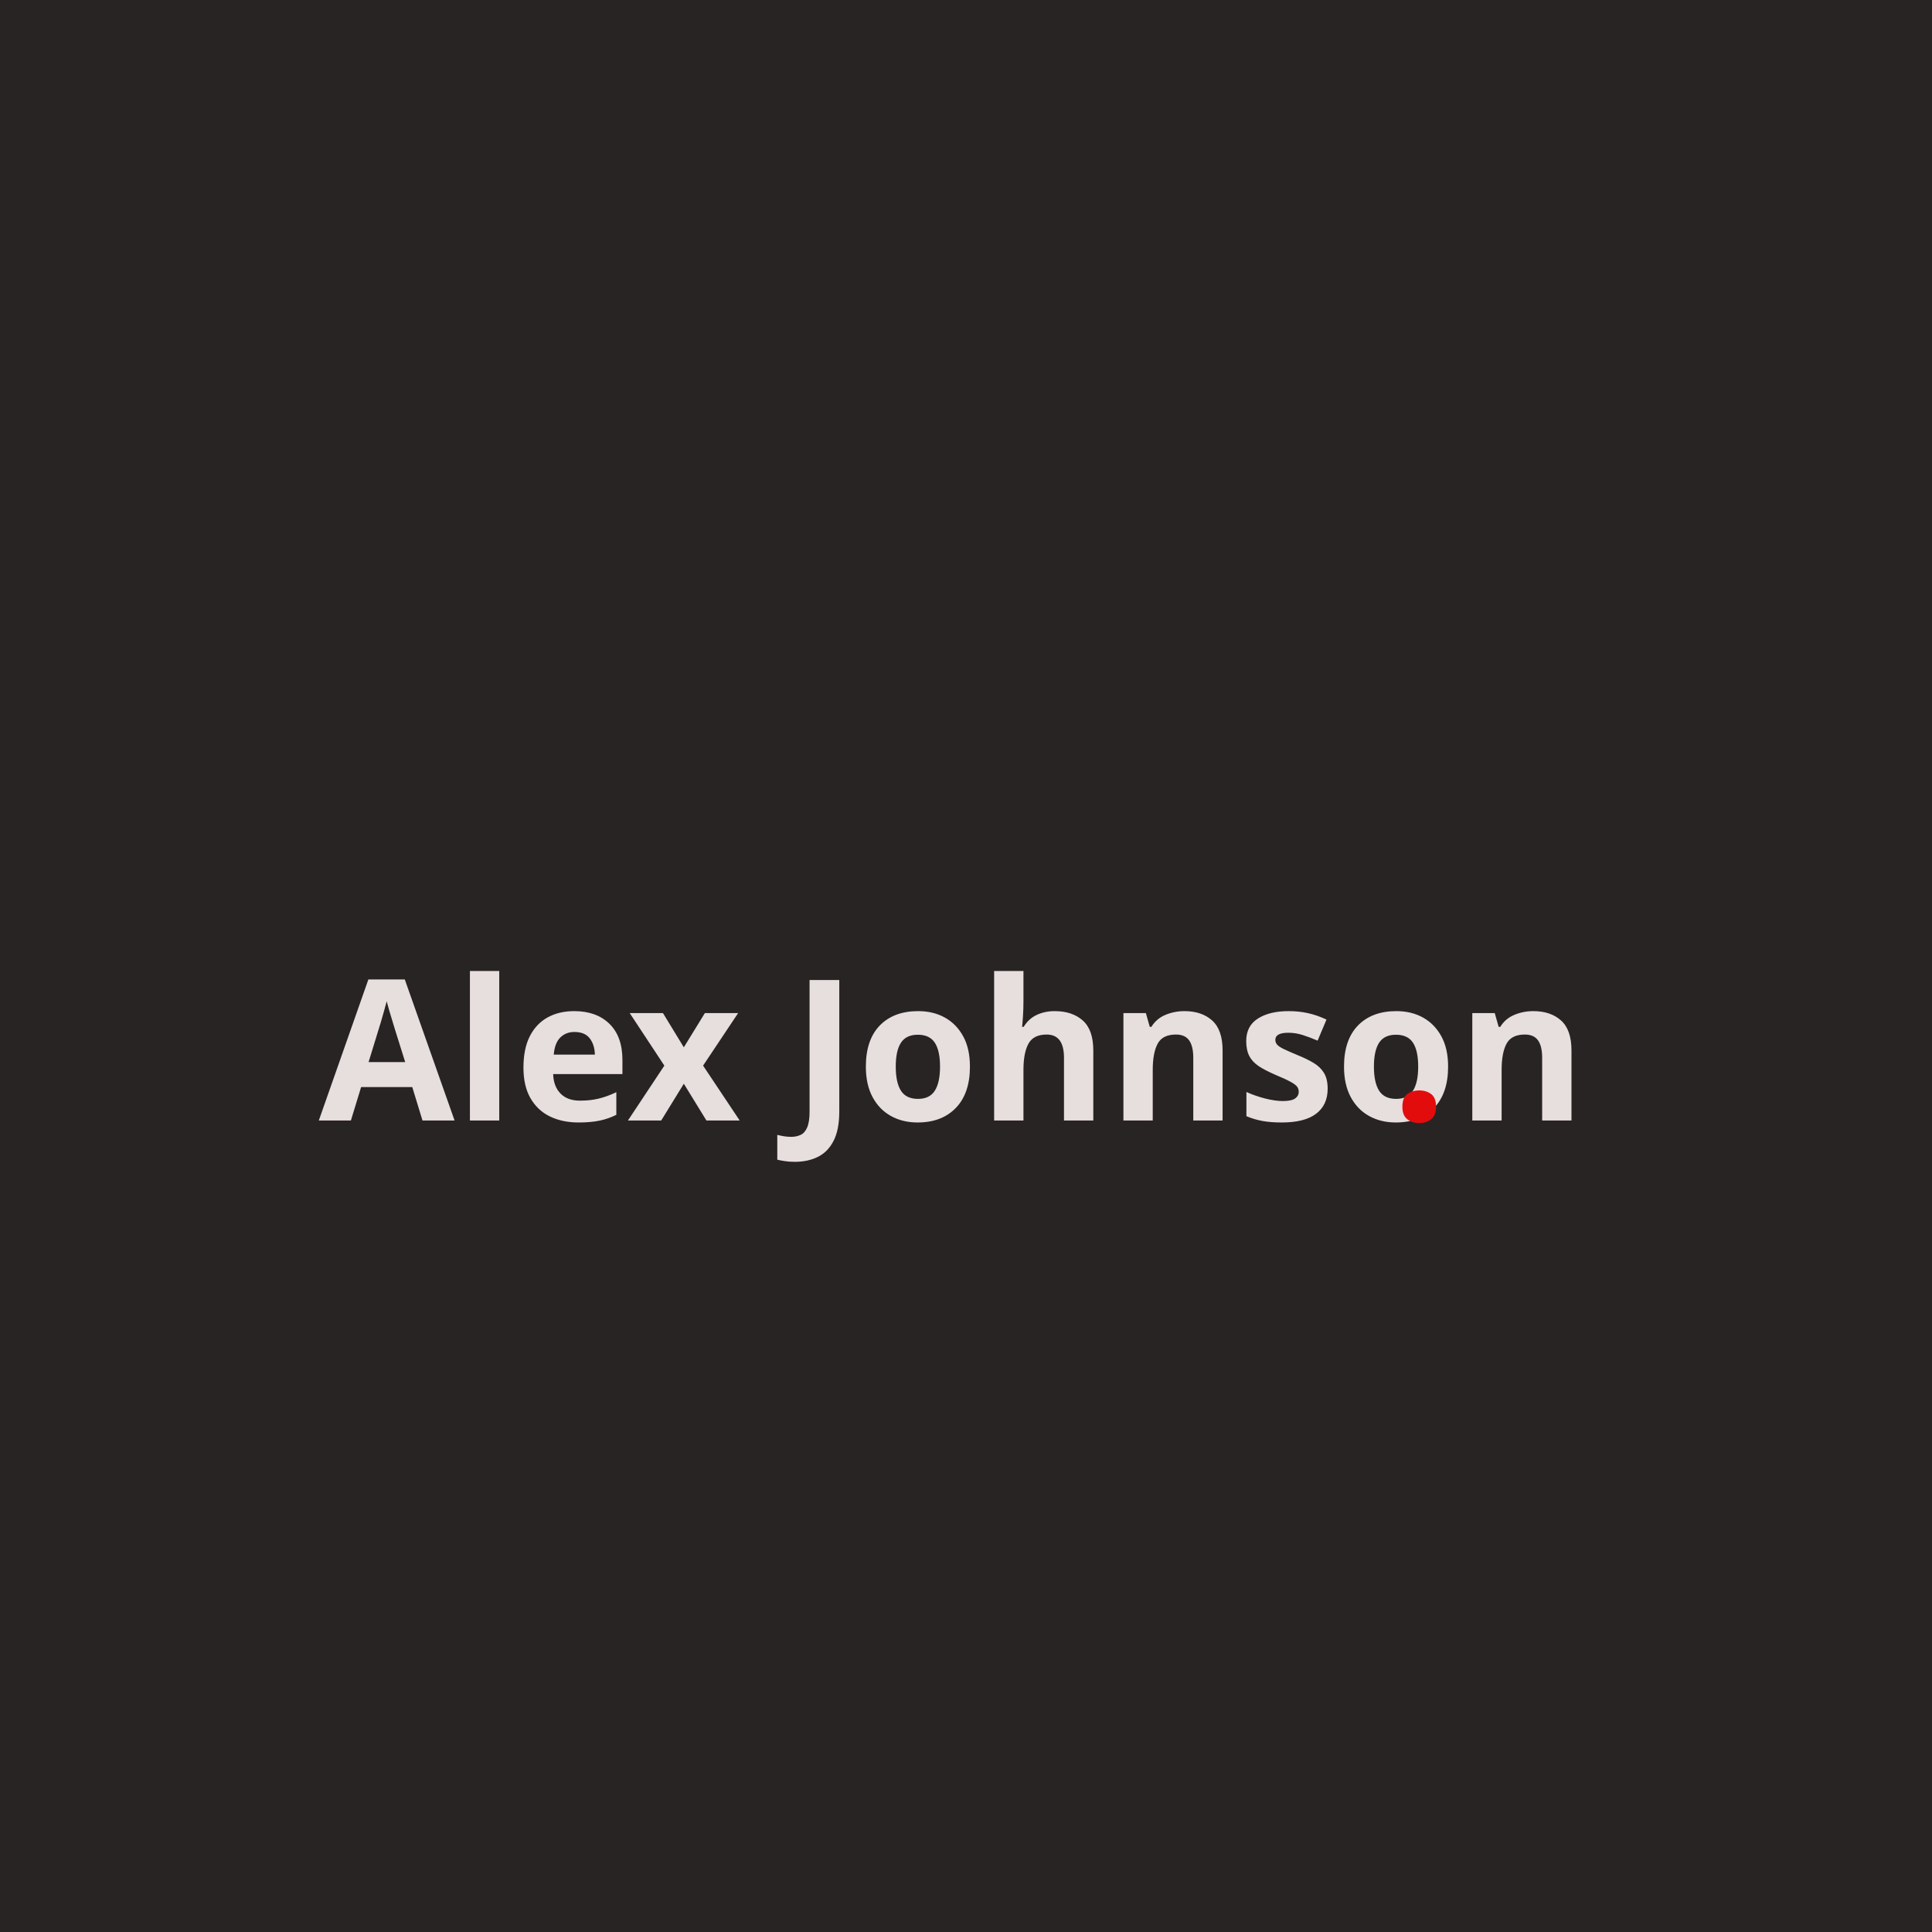
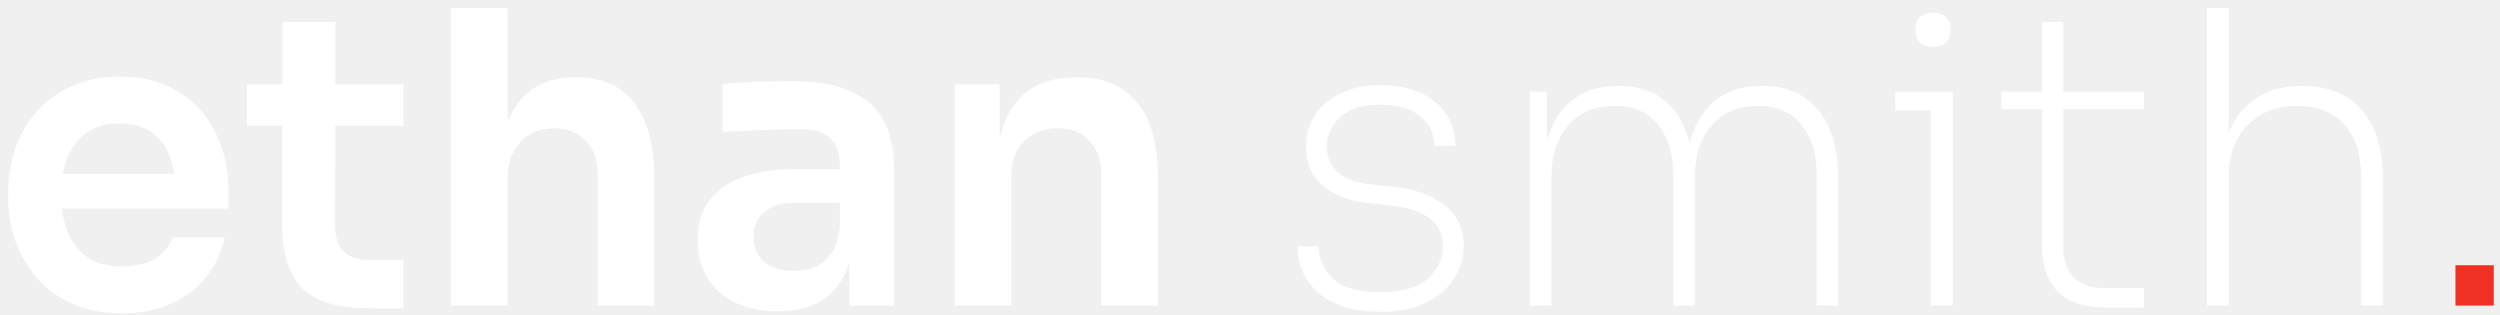
- <svg xmlns="http://www.w3.org/2000/svg" version="1.1" width="1080" height="1080" viewBox="0 0 1080 1080" xml:space="preserve">
-   <defs>
- </defs>
-   <g transform="matrix(1 0 0 1 540 540)" id="561b2fc1-32d1-408f-a3ad-9fd9ae33b8e0">
-     <rect style="stroke: none; stroke-width: 1; stroke-dasharray: none; stroke-linecap: butt; stroke-dashoffset: 0; stroke-linejoin: miter; stroke-miterlimit: 4; fill: rgb(40,36,36); fill-rule: nonzero; opacity: 1;" vector-effect="non-scaling-stroke" x="-540" y="-540" rx="0" ry="0" width="1080" height="1080" />
-   </g>
-   <g transform="matrix(1 0 0 1 540 540)" id="a03b0b8b-ba90-40a6-9f81-d57040dc67aa">
- </g>
-   <g transform="matrix(1 0 0 1 493.07 591.82)" style="" id="4e9e4bf2-b9d2-4bd2-8287-a589849e77fd">
-     <text xml:space="preserve" font-family="Alegreya" font-size="110" font-style="normal" font-weight="700" style="stroke: none; stroke-width: 1; stroke-dasharray: none; stroke-linecap: butt; stroke-dashoffset: 0; stroke-linejoin: miter; stroke-miterlimit: 4; fill: rgb(231,222,222); fill-rule: nonzero; opacity: 1; white-space: pre;">
-       <tspan x="-314.86" y="34.56" style="white-space: pre; ">Alex Johnson </tspan>
-       <tspan x="284.61" y="34.56" style="fill: rgb(227,12,12); ">.</tspan>
-     </text>
-   </g>
+ <svg xmlns="http://www.w3.org/2000/svg" width="270" height="34" viewBox="0 0 270 34" fill="none">
+   <path d="M13.168 33.836C11.115 33.836 9.311 33.484 7.756 32.78C6.231 32.076 4.955 31.137 3.928 29.964C2.931 28.761 2.168 27.427 1.64 25.96C1.141 24.493 0.892 22.997 0.892 21.472V20.636C0.892 19.052 1.141 17.527 1.64 16.06C2.168 14.564 2.931 13.244 3.928 12.1C4.955 10.927 6.216 10.003 7.712 9.328C9.208 8.624 10.939 8.272 12.904 8.272C15.485 8.272 17.641 8.844 19.372 9.988C21.132 11.103 22.452 12.584 23.332 14.432C24.212 16.251 24.652 18.216 24.652 20.328V22.528H3.488V18.788H20.824L18.932 20.636C18.932 19.111 18.712 17.805 18.272 16.72C17.832 15.635 17.157 14.799 16.248 14.212C15.368 13.625 14.253 13.332 12.904 13.332C11.555 13.332 10.411 13.64 9.472 14.256C8.533 14.872 7.815 15.767 7.316 16.94C6.847 18.084 6.612 19.463 6.612 21.076C6.612 22.572 6.847 23.907 7.316 25.08C7.785 26.224 8.504 27.133 9.472 27.808C10.44 28.453 11.672 28.776 13.168 28.776C14.664 28.776 15.881 28.483 16.82 27.896C17.759 27.28 18.36 26.532 18.624 25.652H24.256C23.904 27.295 23.229 28.732 22.232 29.964C21.235 31.196 19.959 32.149 18.404 32.824C16.879 33.499 15.133 33.836 13.168 33.836ZM40.145 33.308C37.945 33.308 36.127 33.029 34.689 32.472C33.281 31.885 32.225 30.917 31.521 29.568C30.817 28.189 30.465 26.341 30.465 24.024L30.509 2.376H36.229L36.185 24.42C36.185 25.593 36.493 26.503 37.109 27.148C37.755 27.764 38.664 28.072 39.837 28.072H43.577V33.308H40.145ZM26.681 13.596V9.108H43.577V13.596H26.681ZM48.71 33V0.88H54.826V19.624H53.77C53.77 17.219 54.078 15.18 54.694 13.508C55.31 11.836 56.22 10.56 57.422 9.68C58.654 8.8 60.209 8.36 62.086 8.36H62.35C65.078 8.36 67.146 9.299 68.554 11.176C69.962 13.053 70.666 15.781 70.666 19.36V33H64.55V18.788C64.55 17.263 64.11 16.06 63.23 15.18C62.38 14.3 61.25 13.86 59.842 13.86C58.346 13.86 57.129 14.359 56.19 15.356C55.281 16.324 54.826 17.6 54.826 19.184V33H48.71ZM91.718 33V25.916H90.706V18.04C90.706 16.661 90.368 15.635 89.694 14.96C89.019 14.285 87.978 13.948 86.57 13.948C85.836 13.948 84.956 13.963 83.93 13.992C82.903 14.021 81.862 14.065 80.806 14.124C79.779 14.153 78.855 14.197 78.034 14.256V9.064C78.708 9.005 79.471 8.947 80.322 8.888C81.172 8.829 82.038 8.8 82.918 8.8C83.827 8.771 84.678 8.756 85.47 8.756C87.934 8.756 89.972 9.079 91.586 9.724C93.228 10.369 94.46 11.381 95.282 12.76C96.132 14.139 96.558 15.943 96.558 18.172V33H91.718ZM84.018 33.616C82.287 33.616 80.762 33.308 79.442 32.692C78.151 32.076 77.139 31.196 76.406 30.052C75.702 28.908 75.35 27.529 75.35 25.916C75.35 24.156 75.775 22.719 76.626 21.604C77.506 20.489 78.723 19.653 80.278 19.096C81.862 18.539 83.71 18.26 85.822 18.26H91.366V21.912H85.734C84.326 21.912 83.24 22.264 82.478 22.968C81.744 23.643 81.378 24.523 81.378 25.608C81.378 26.693 81.744 27.573 82.478 28.248C83.24 28.923 84.326 29.26 85.734 29.26C86.584 29.26 87.362 29.113 88.066 28.82C88.799 28.497 89.4 27.969 89.87 27.236C90.368 26.473 90.647 25.447 90.706 24.156L92.202 25.872C92.055 27.544 91.644 28.952 90.97 30.096C90.324 31.24 89.415 32.12 88.242 32.736C87.098 33.323 85.69 33.616 84.018 33.616ZM103.109 33V9.108H107.949V19.36H107.509C107.509 16.925 107.831 14.901 108.477 13.288C109.122 11.645 110.075 10.413 111.337 9.592C112.627 8.771 114.226 8.36 116.133 8.36H116.397C119.242 8.36 121.398 9.284 122.865 11.132C124.331 12.951 125.065 15.679 125.065 19.316V33H118.949V18.788C118.949 17.321 118.523 16.133 117.673 15.224C116.851 14.315 115.707 13.86 114.241 13.86C112.745 13.86 111.527 14.329 110.589 15.268C109.679 16.177 109.225 17.409 109.225 18.964V33H103.109ZM149.1 33.66C146.225 33.66 144.011 33 142.456 31.68C140.931 30.36 140.153 28.673 140.124 26.62H142.412C142.412 27.94 142.925 29.099 143.952 30.096C145.008 31.064 146.724 31.548 149.1 31.548C151.417 31.548 153.119 31.064 154.204 30.096C155.289 29.099 155.832 27.925 155.832 26.576C155.832 25.256 155.333 24.244 154.336 23.54C153.368 22.836 152.048 22.396 150.376 22.22L147.648 21.912C145.624 21.677 144.011 21.047 142.808 20.02C141.635 18.993 141.048 17.6 141.048 15.84C141.048 14.579 141.371 13.449 142.016 12.452C142.661 11.455 143.585 10.663 144.788 10.076C146.02 9.489 147.457 9.196 149.1 9.196C151.505 9.196 153.441 9.783 154.908 10.956C156.404 12.129 157.167 13.728 157.196 15.752H154.908C154.937 14.491 154.439 13.435 153.412 12.584C152.415 11.733 150.977 11.308 149.1 11.308C147.135 11.308 145.668 11.763 144.7 12.672C143.761 13.581 143.292 14.652 143.292 15.884C143.292 16.911 143.659 17.791 144.392 18.524C145.155 19.257 146.299 19.712 147.824 19.888L150.552 20.196C152.723 20.401 154.512 21.032 155.92 22.088C157.357 23.144 158.076 24.655 158.076 26.62C158.076 27.94 157.709 29.128 156.976 30.184C156.272 31.24 155.26 32.091 153.94 32.736C152.62 33.352 151.007 33.66 149.1 33.66ZM165.223 33V9.9H167.071V19.36H166.543C166.543 17.365 166.837 15.62 167.423 14.124C168.039 12.599 168.949 11.411 170.151 10.56C171.354 9.709 172.879 9.284 174.727 9.284H174.859C176.678 9.284 178.189 9.709 179.391 10.56C180.594 11.381 181.474 12.555 182.031 14.08C182.618 15.576 182.911 17.336 182.911 19.36H182.031C182.031 17.365 182.325 15.62 182.911 14.124C183.527 12.599 184.437 11.411 185.639 10.56C186.871 9.709 188.411 9.284 190.259 9.284H190.391C192.21 9.284 193.721 9.709 194.923 10.56C196.155 11.381 197.065 12.555 197.651 14.08C198.238 15.576 198.531 17.336 198.531 19.36V33H196.199V18.832C196.199 16.632 195.657 14.857 194.571 13.508C193.515 12.129 191.946 11.44 189.863 11.44C187.751 11.44 186.079 12.144 184.847 13.552C183.645 14.96 183.043 16.793 183.043 19.052V33H180.711V18.832C180.711 16.632 180.169 14.857 179.083 13.508C178.027 12.129 176.458 11.44 174.375 11.44C172.263 11.44 170.591 12.144 169.359 13.552C168.157 14.96 167.555 16.793 167.555 19.052V33H165.223ZM208.522 33V9.9H210.898V33H208.522ZM204.694 11.924V9.9H210.898V11.924H204.694ZM208.742 5.06C208.126 5.06 207.656 4.899 207.334 4.576C207.011 4.224 206.85 3.784 206.85 3.256C206.85 2.699 207.011 2.244 207.334 1.892C207.656 1.54 208.14 1.364 208.786 1.364C209.402 1.364 209.871 1.54 210.194 1.892C210.516 2.244 210.678 2.699 210.678 3.256C210.678 3.784 210.516 4.224 210.194 4.576C209.9 4.899 209.416 5.06 208.742 5.06ZM227.709 33.22C226.271 33.22 225.01 33.015 223.925 32.604C222.839 32.164 222.003 31.431 221.417 30.404C220.83 29.377 220.537 27.999 220.537 26.268V2.376H222.825V26.664C222.825 28.072 223.206 29.172 223.969 29.964C224.761 30.727 225.846 31.108 227.225 31.108H231.537V33.22H227.709ZM216.137 11.792V9.9H231.537V11.792H216.137ZM238.356 33V0.88H240.688V18.04L239.852 19.536C239.852 17.512 240.16 15.737 240.776 14.212C241.422 12.657 242.39 11.455 243.68 10.604C244.971 9.724 246.599 9.284 248.564 9.284H248.652C251.527 9.284 253.698 10.193 255.164 12.012C256.631 13.801 257.364 16.251 257.364 19.36V33H254.988V18.832C254.988 16.603 254.387 14.813 253.184 13.464C251.982 12.115 250.28 11.44 248.08 11.44C245.822 11.44 244.018 12.159 242.668 13.596C241.348 15.004 240.688 16.852 240.688 19.14V33H238.356Z" fill="white" />
+   <path d="M265.19 33V28.644H269.326V33H265.19Z" fill="#F13024" />
</svg>
